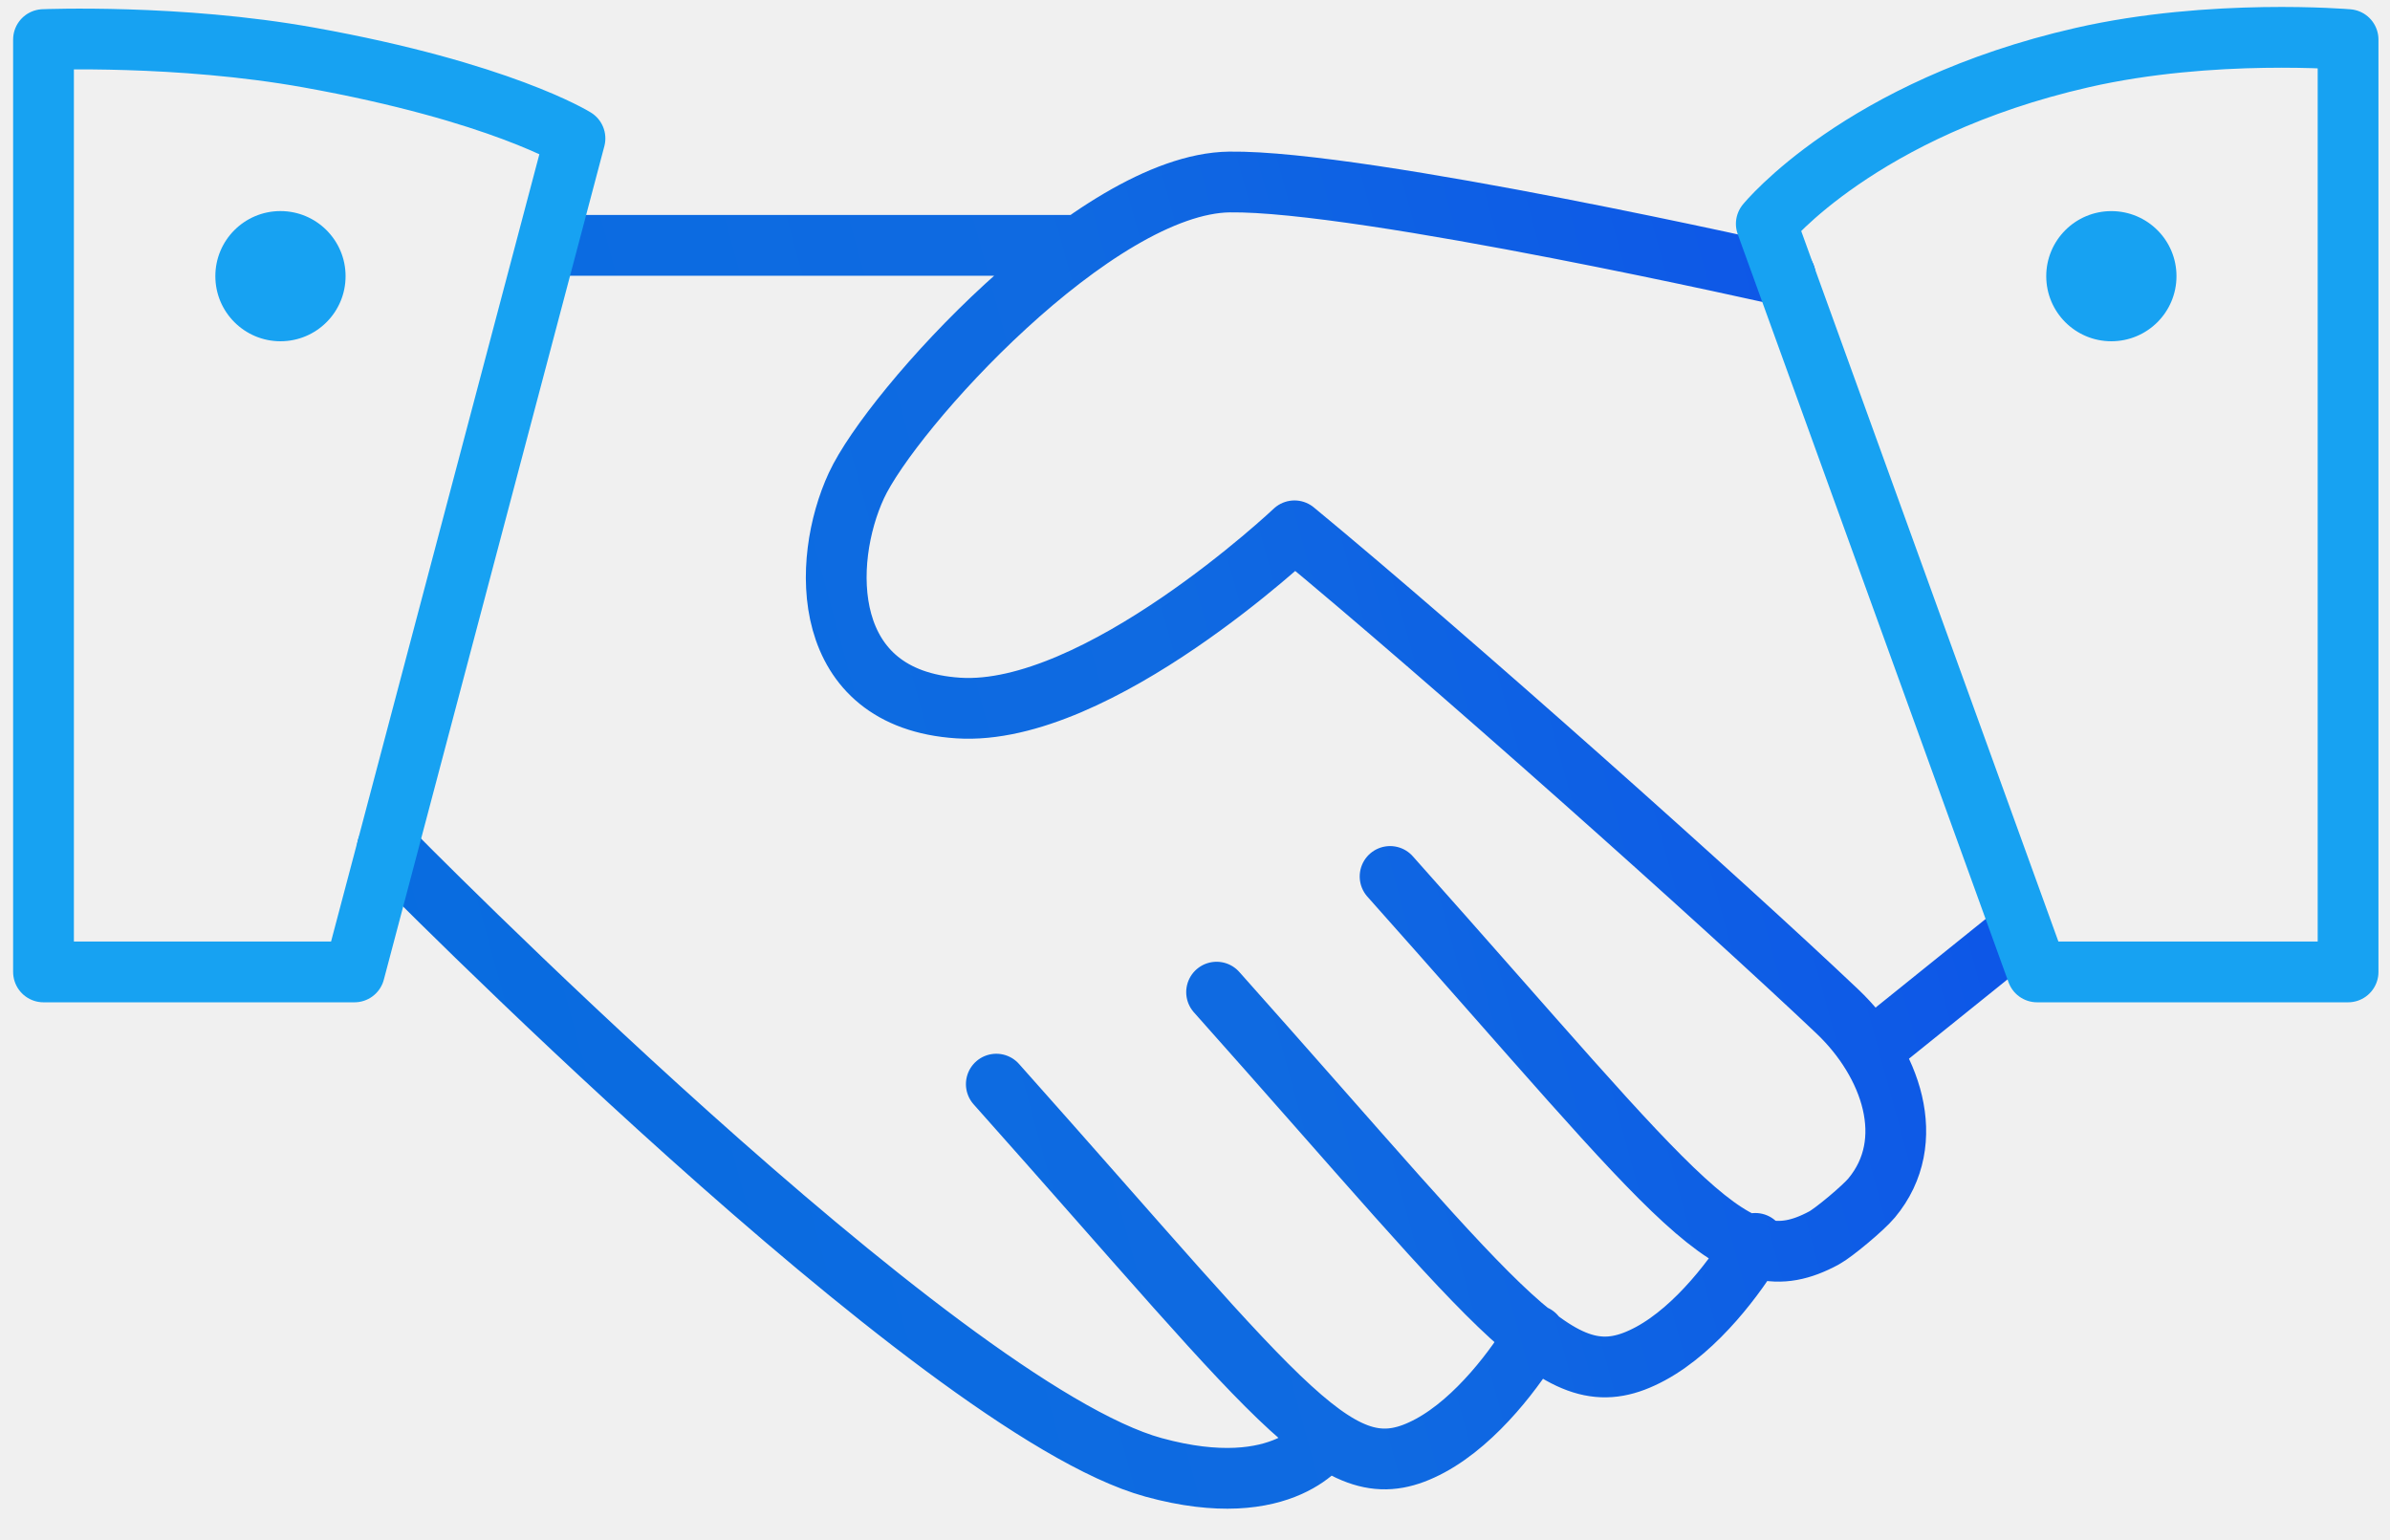
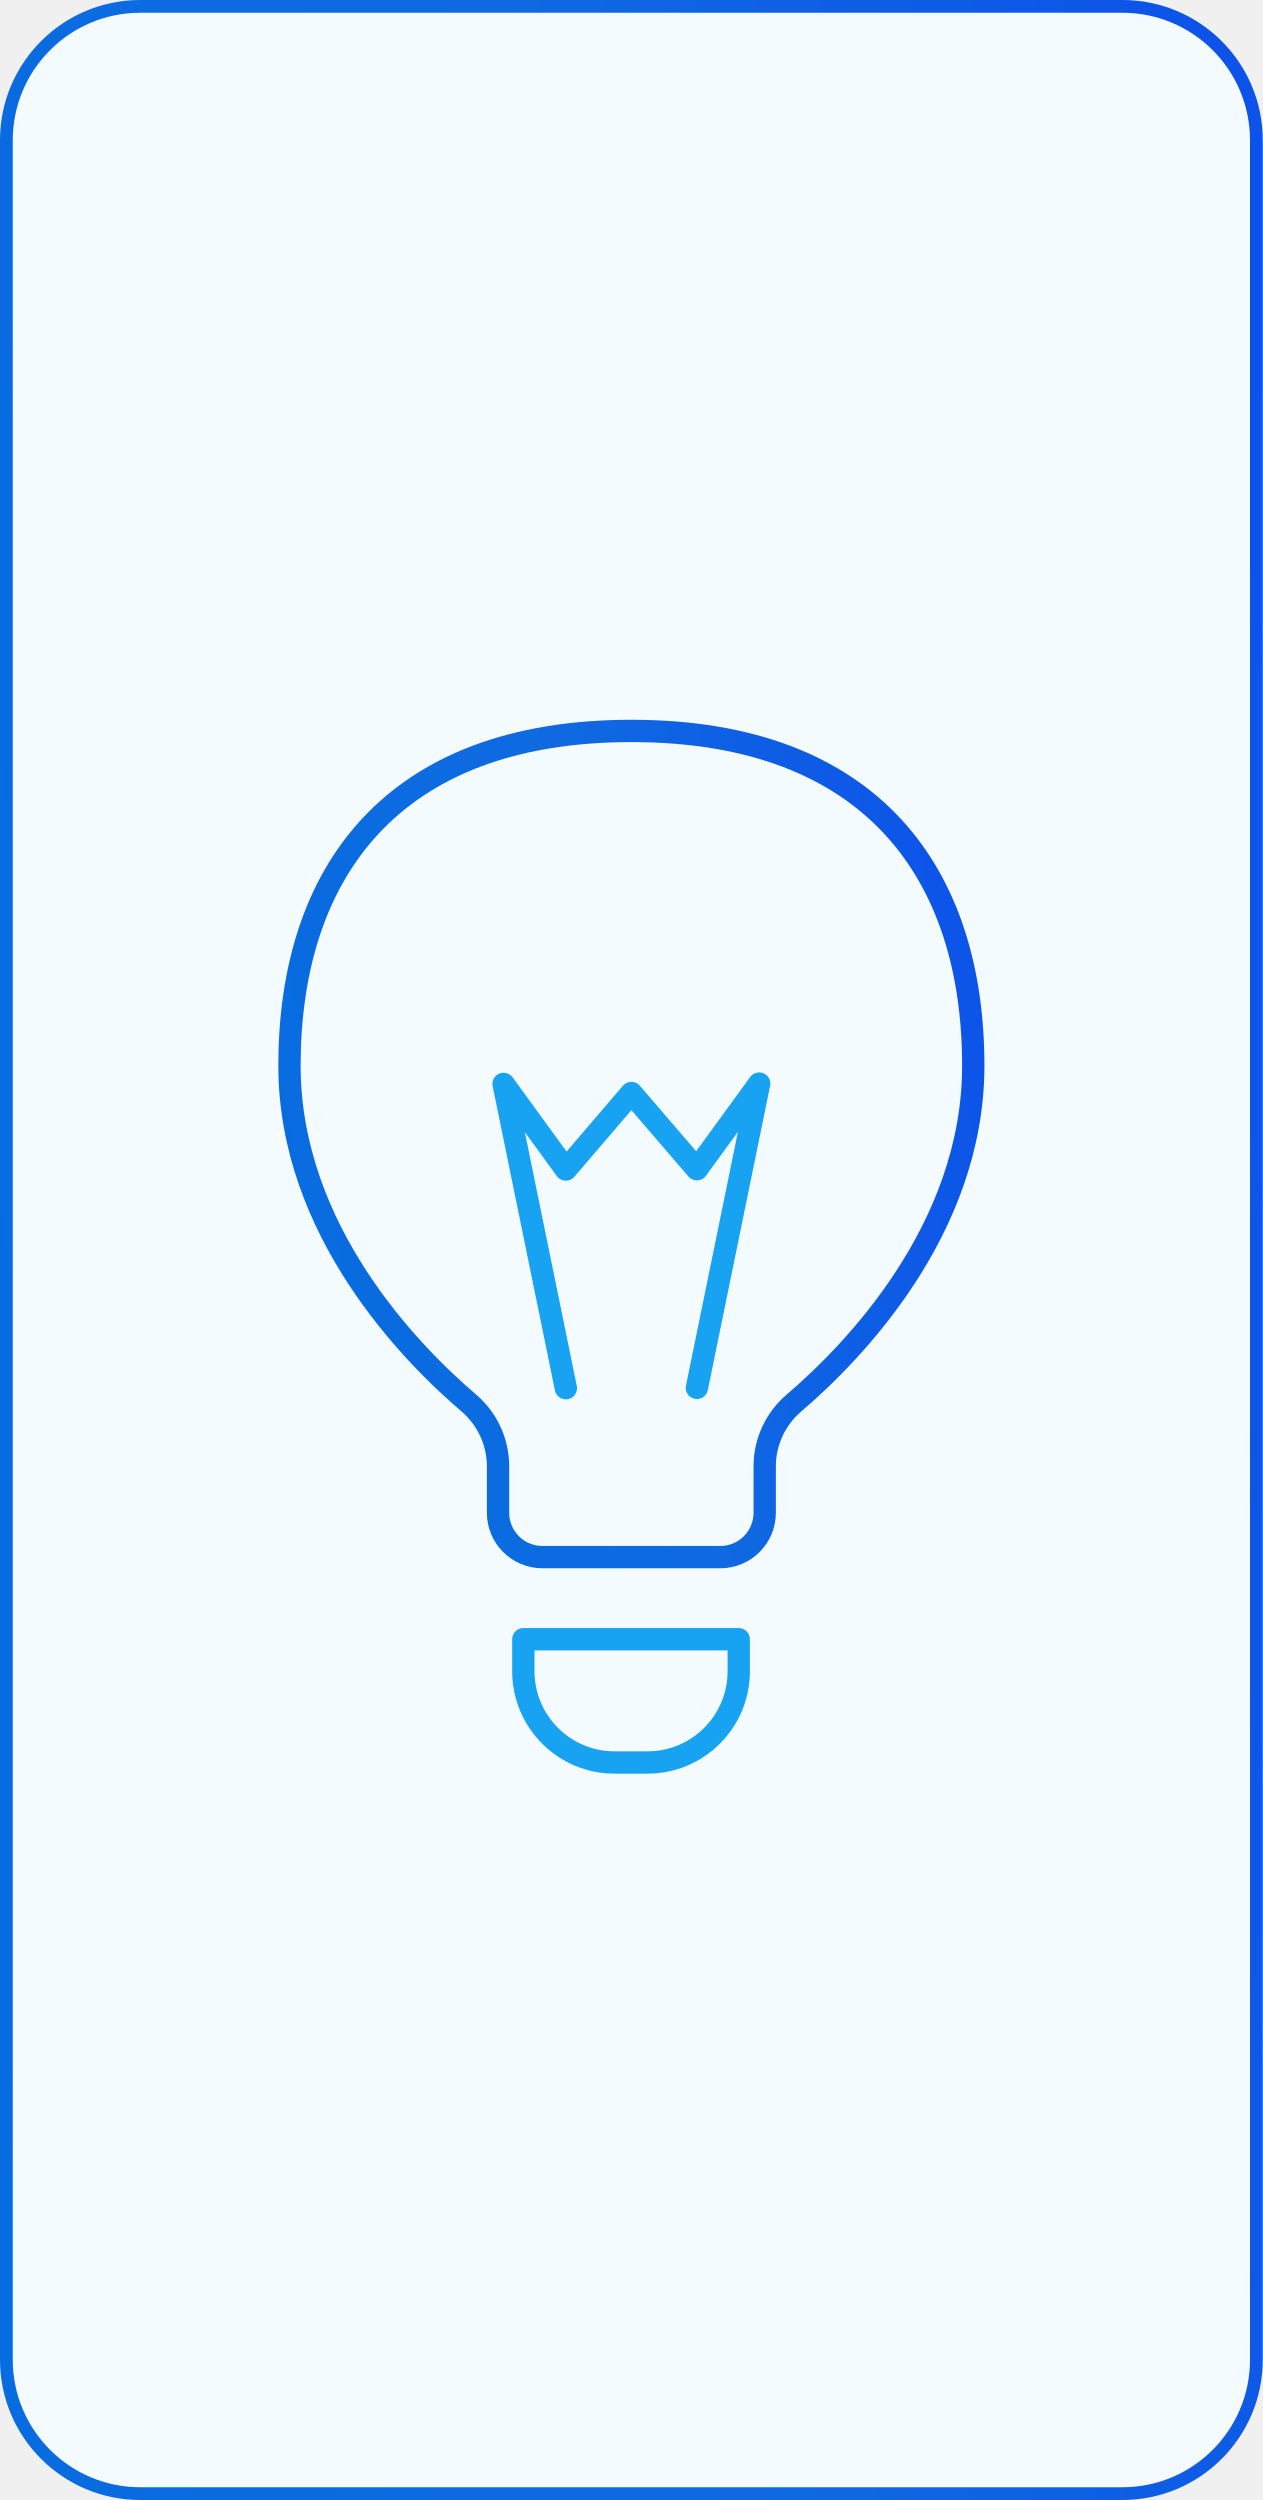
- <svg xmlns="http://www.w3.org/2000/svg" width="59" height="38" viewBox="0 0 59 38" fill="none">
-   <g clip-path="url(#clip0_1148_1786)">
-     <path d="M9.562 20.93C9.562 20.93 23.151 34.767 28.478 36.227C31.735 37.12 32.717 35.512 32.717 35.512M24.595 26.765C31.913 34.976 33.072 36.894 35.306 35.691C36.466 35.065 37.448 33.727 37.895 32.968M30.033 24.494C37.352 32.705 38.509 34.623 40.743 33.42C41.903 32.794 42.885 31.456 43.332 30.697M34.316 21.638C41.635 29.849 42.793 31.767 45.027 30.563C45.268 30.433 45.998 29.823 46.202 29.577C47.372 28.176 46.682 26.229 45.359 24.972C42.518 22.277 35.764 16.25 31.956 13.105C31.956 13.105 27.095 17.703 23.658 17.48C20.221 17.258 20.273 13.865 21.14 11.991C22.006 10.116 27.049 4.537 30.352 4.493C33.656 4.448 44.074 6.813 44.074 6.813M13.795 6.057H26.47M49.762 23.052L46.164 25.948" stroke="url(#paint0_linear_1148_1786)" stroke-width="1.5" stroke-linecap="round" stroke-linejoin="round" />
-     <path d="M1.074 0.977V23.995H8.75L14.194 3.417C14.194 3.417 12.35 2.269 7.633 1.421C4.407 0.84 1.074 0.977 1.074 0.977ZM57.965 0.977V23.995H50.288L43.603 5.526C43.603 5.526 45.923 2.67 51.404 1.421C54.603 0.691 57.965 0.977 57.965 0.977Z" stroke="#17A2F2" stroke-width="1.5" stroke-linecap="round" stroke-linejoin="round" />
-     <path d="M8.531 6.818C8.531 7.706 7.812 8.425 6.924 8.425C6.037 8.425 5.316 7.706 5.316 6.818C5.316 5.93 6.035 5.211 6.924 5.211C7.812 5.212 8.531 5.932 8.531 6.818ZM50.514 6.818C50.514 7.706 51.233 8.425 52.121 8.425C53.01 8.425 53.729 7.706 53.729 6.818C53.729 5.93 53.01 5.212 52.121 5.212C51.233 5.212 50.514 5.932 50.514 6.818Z" fill="#17A2F2" />
-   </g>
+ <svg xmlns="http://www.w3.org/2000/svg" width="99" height="196" viewBox="0 0 99 196" fill="none">
+   <rect x="0.5" y="0.5" width="98" height="195" rx="10.5" fill="#F4FBFF" stroke="url(#paint0_linear_1408_1926)" />
+   <path d="M48.381 128.516H41.031V131.033C41.031 134.975 44.236 138.179 48.177 138.179H50.771C54.713 138.179 57.917 134.975 57.917 131.033V128.516H48.381Z" stroke="#17A2F2" stroke-width="1.75" stroke-miterlimit="17.48" stroke-linecap="round" stroke-linejoin="round" />
+   <path d="M49.5 122.078H56.468C58.401 122.078 59.952 120.526 59.952 118.593V114.957C59.952 113.05 60.791 111.244 62.241 109.998C66.742 106.158 76.304 96.469 76.304 83.549C76.304 68.571 68.42 57.305 49.5 57.305C30.579 57.305 22.695 68.571 22.695 83.549C22.695 96.469 32.257 106.158 36.759 109.998C38.208 111.244 39.047 113.05 39.047 114.957V118.593C39.047 120.526 40.599 122.078 42.532 122.078H49.5Z" stroke="url(#paint1_linear_1408_1926)" stroke-width="1.75" stroke-miterlimit="17.48" stroke-linecap="round" stroke-linejoin="round" />
+   <path d="M54.637 108.807L59.52 84.953L54.637 91.667L49.5 85.691L44.363 91.692L39.48 84.979L44.363 108.833" stroke="#17A2F2" stroke-width="1.75" stroke-miterlimit="17.48" stroke-linecap="round" stroke-linejoin="round" />
  <defs>
-     <linearGradient id="paint0_linear_1148_1786" x1="48.851" y1="4.492" x2="4.151" y2="16.728" gradientUnits="userSpaceOnUse">
+     <linearGradient id="paint0_linear_1408_1926" x1="96.754" y1="-1.31755e-05" x2="-20.159" y2="12.87" gradientUnits="userSpaceOnUse">
      <stop stop-color="#0D52E9" />
      <stop offset="0.49" stop-color="#0F6AE1" />
      <stop offset="1" stop-color="#076CE0" />
    </linearGradient>
-     <clipPath id="clip0_1148_1786">
-       <rect width="59" height="37.49" fill="white" />
-     </clipPath>
+     <linearGradient id="paint1_linear_1408_1926" x1="75.088" y1="57.305" x2="13.031" y2="68.498" gradientUnits="userSpaceOnUse">
+       <stop stop-color="#0D52E9" />
+       <stop offset="0.49" stop-color="#0F6AE1" />
+       <stop offset="1" stop-color="#076CE0" />
+     </linearGradient>
  </defs>
</svg>
